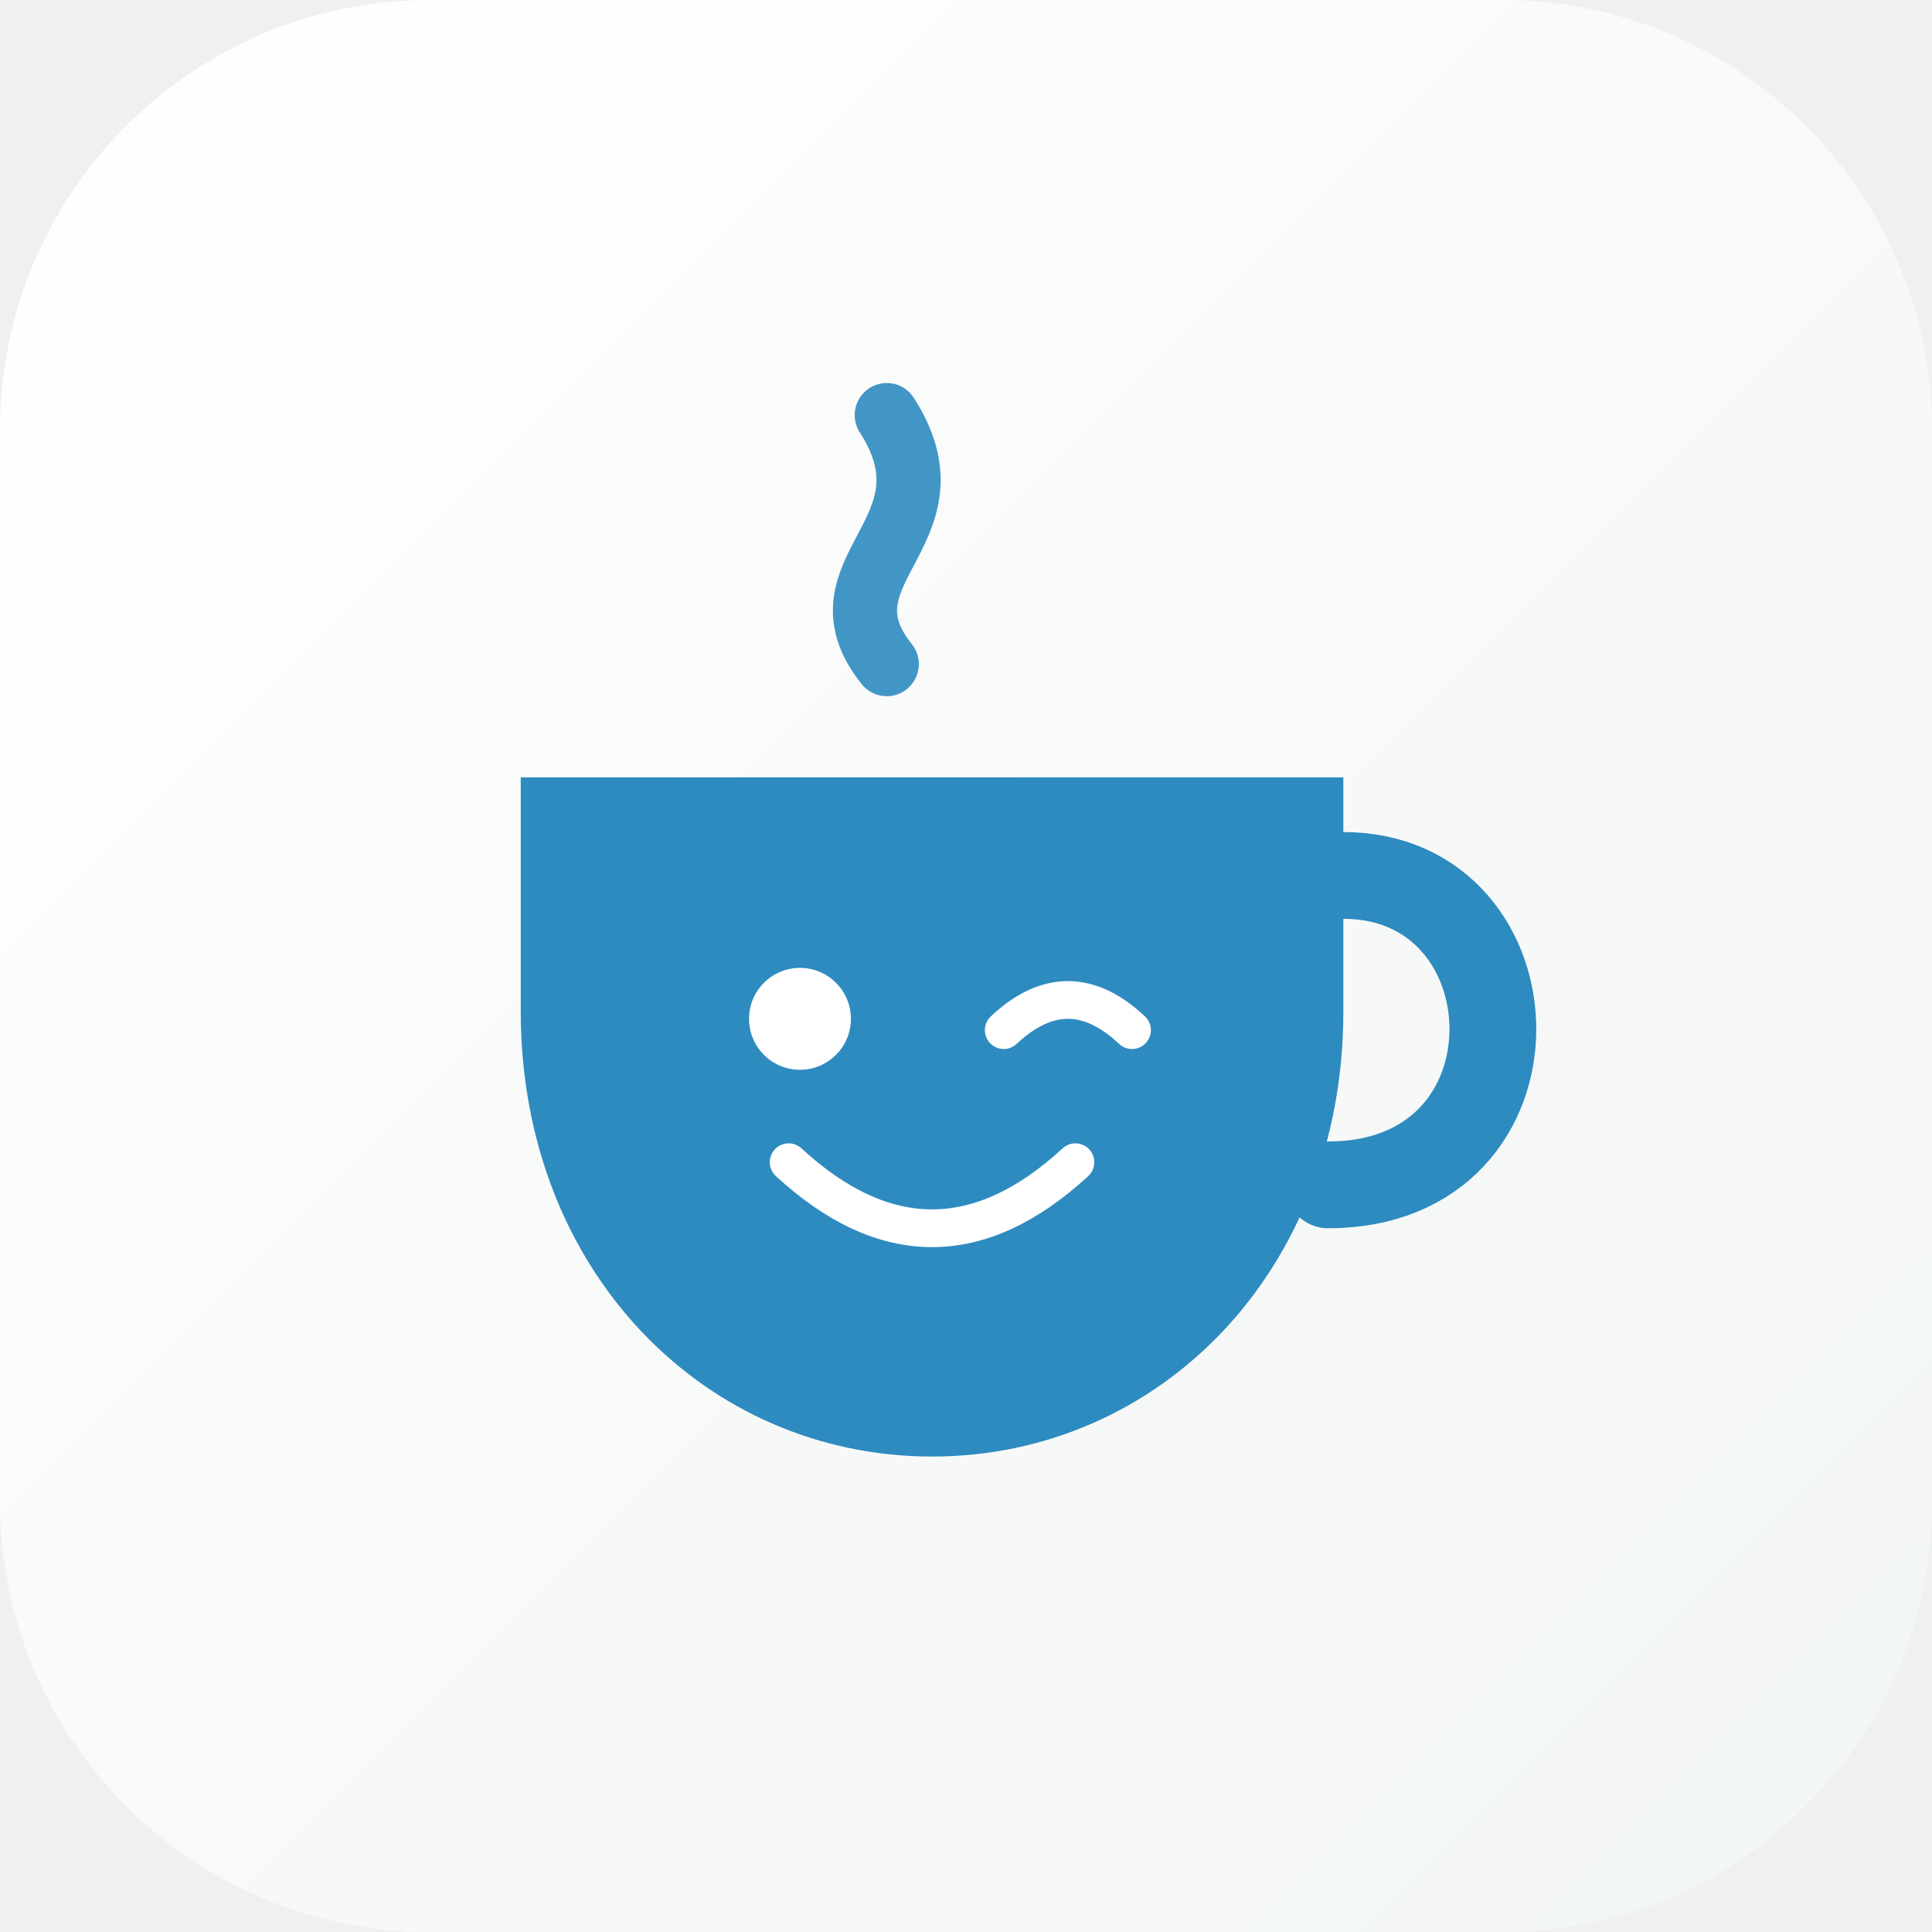
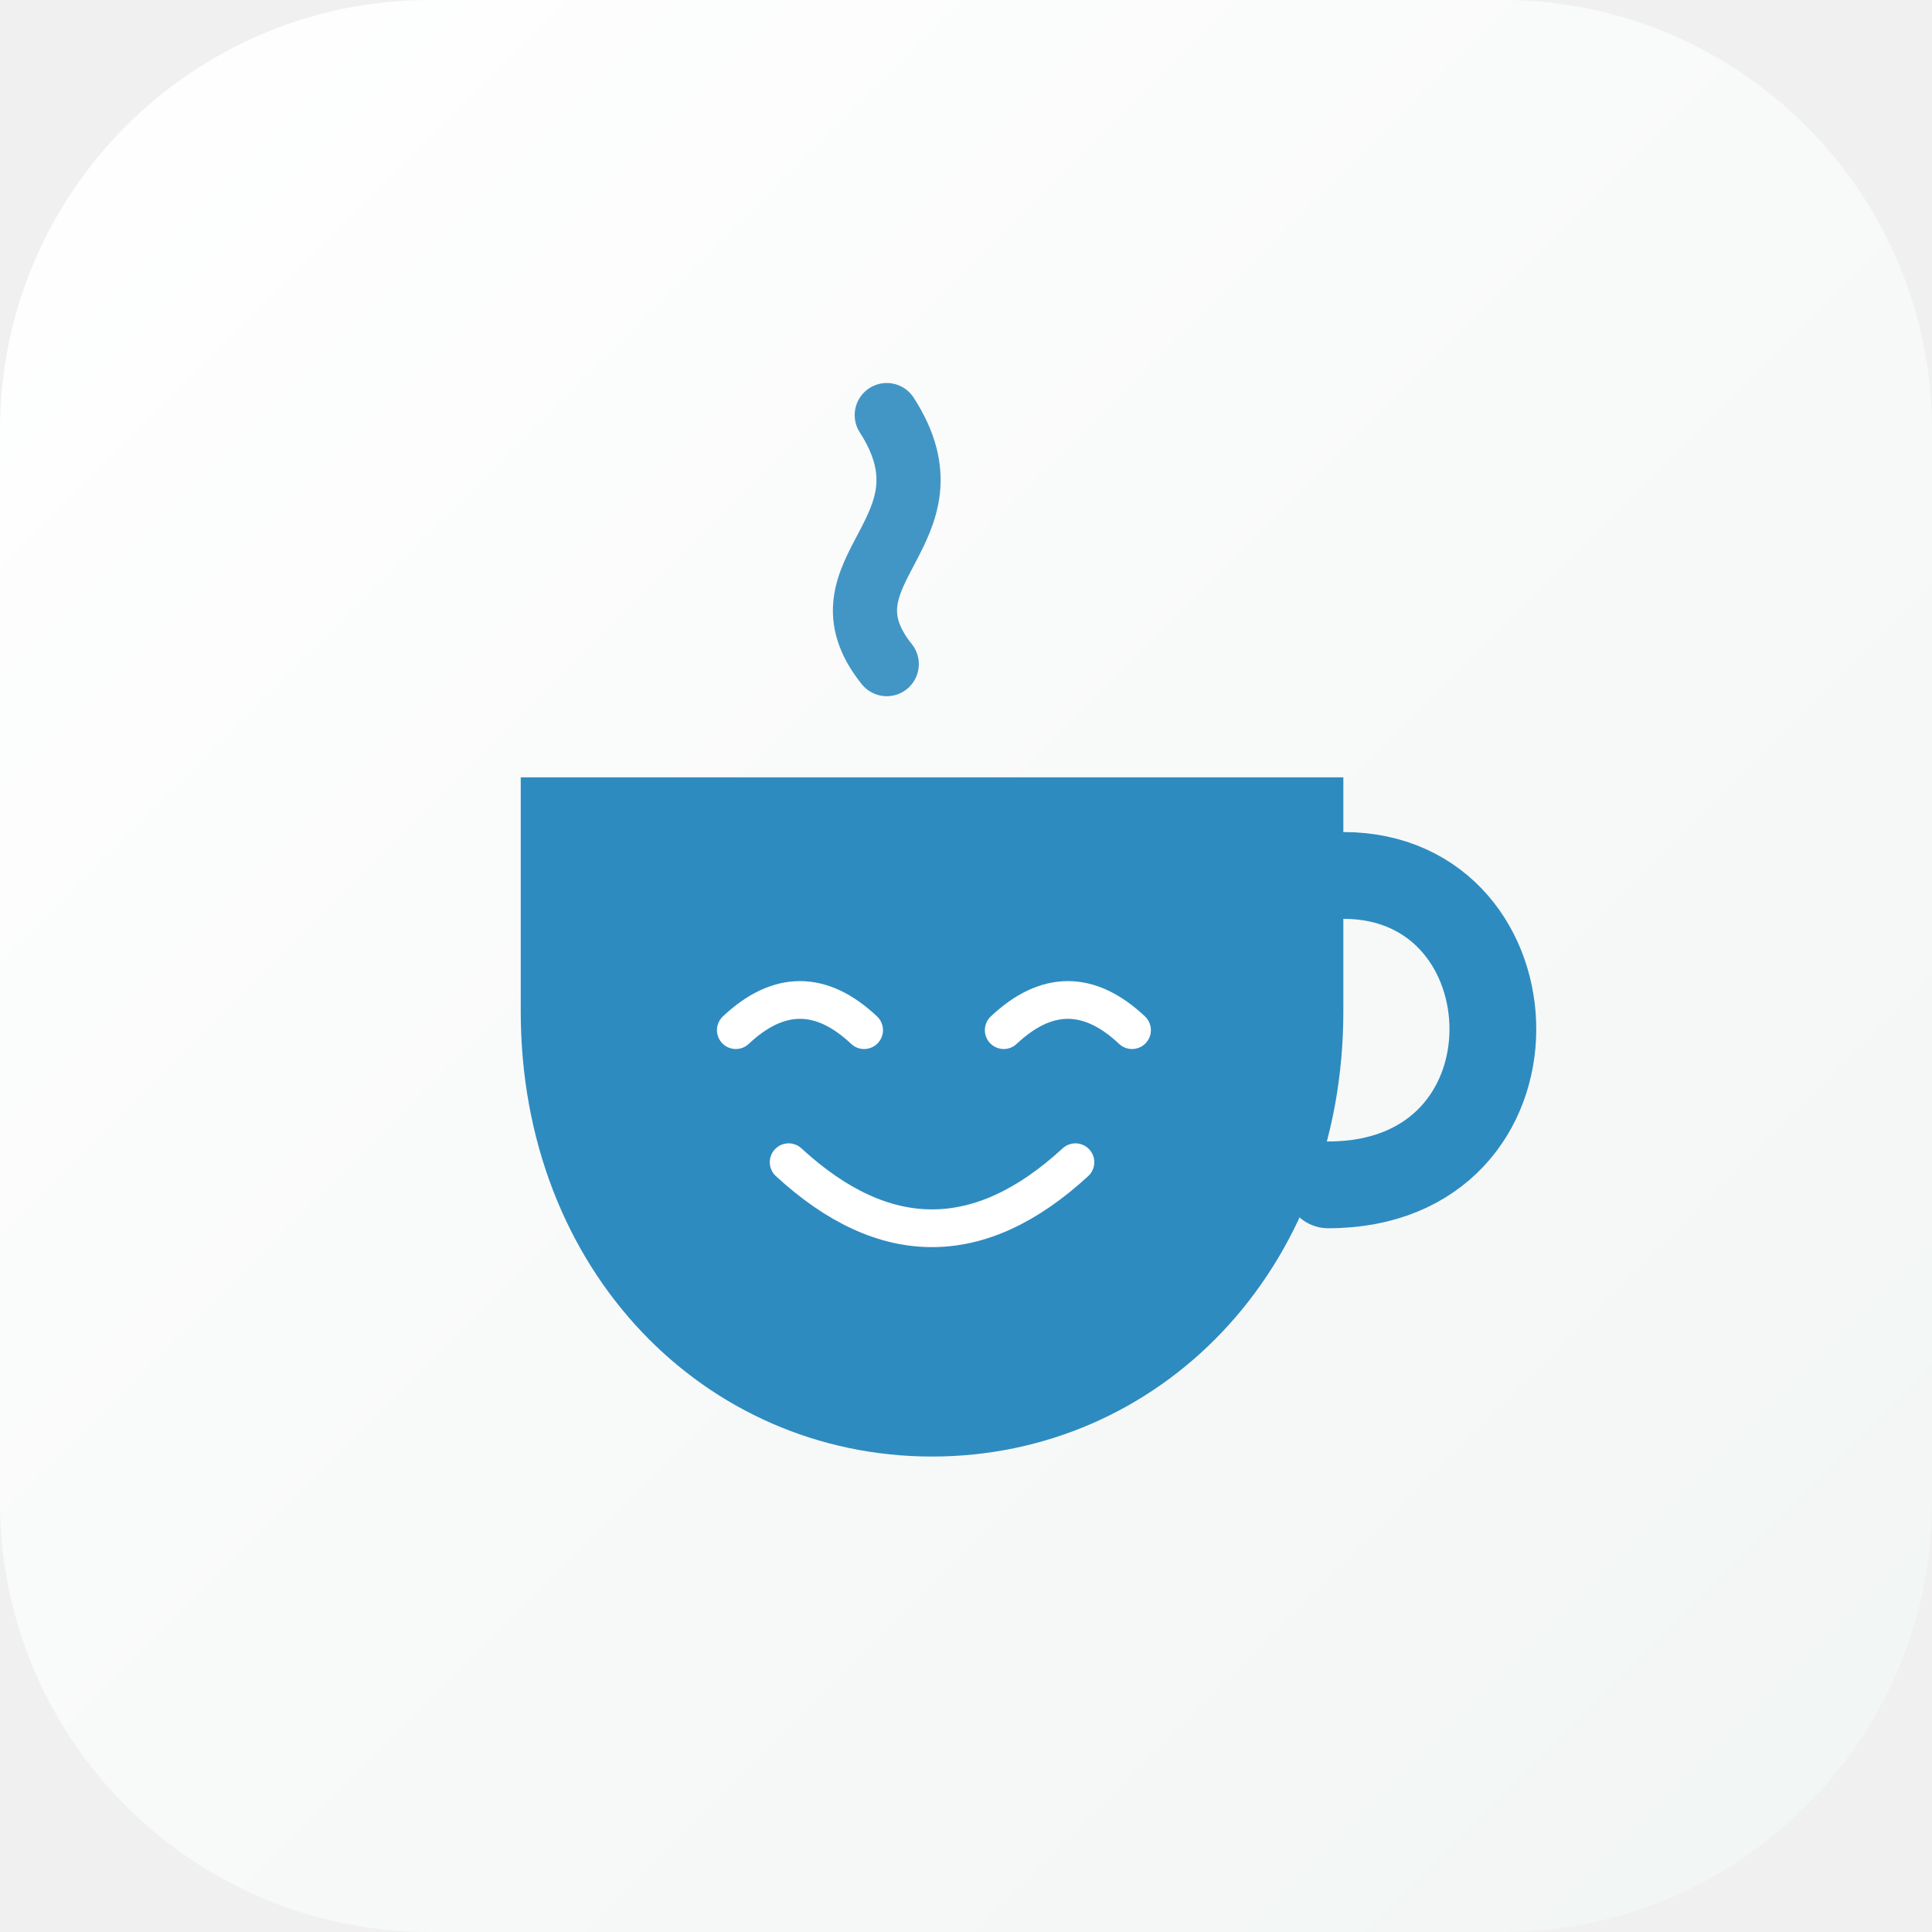
<svg xmlns="http://www.w3.org/2000/svg" role="img" aria-label="Teagram" viewBox="0 0 1024 1024" width="1024" height="1024">
  <defs>
    <linearGradient id="bg" x1="0" y1="0" x2="1" y2="1">
      <stop offset="0" stop-color="#FFFFFF" />
      <stop offset="1" stop-color="#F1F5F3" />
    </linearGradient>
  </defs>
  <rect width="1024" height="1024" rx="228" fill="url(#bg)" />
  <path d="M470 352 C430 302 510 282 470 220" fill="none" stroke="#2E8BC0" stroke-width="34" stroke-linecap="round" opacity="0.9" />
  <path d="M276 412 H712 V536 C712 674 614 772 494 772 C374 772 276 674 276 536 Z" fill="#2E8BC0" />
  <path d="M712 464 C816 464 822 628 704 628" fill="none" stroke="#2E8BC0" stroke-width="46" stroke-linecap="round" />
-   <circle cx="424" cy="540" r="27" fill="#FFFFFF" />
+   <path d="M390 546 Q424 514 458 546" fill="none" stroke="#FFFFFF" stroke-width="20" stroke-linecap="round" />
  <path d="M532 546 Q566 514 600 546" fill="none" stroke="#FFFFFF" stroke-width="20" stroke-linecap="round" />
  <path d="M418 616 Q494 686 570 616" fill="none" stroke="#FFFFFF" stroke-width="20" stroke-linecap="round" />
</svg>
